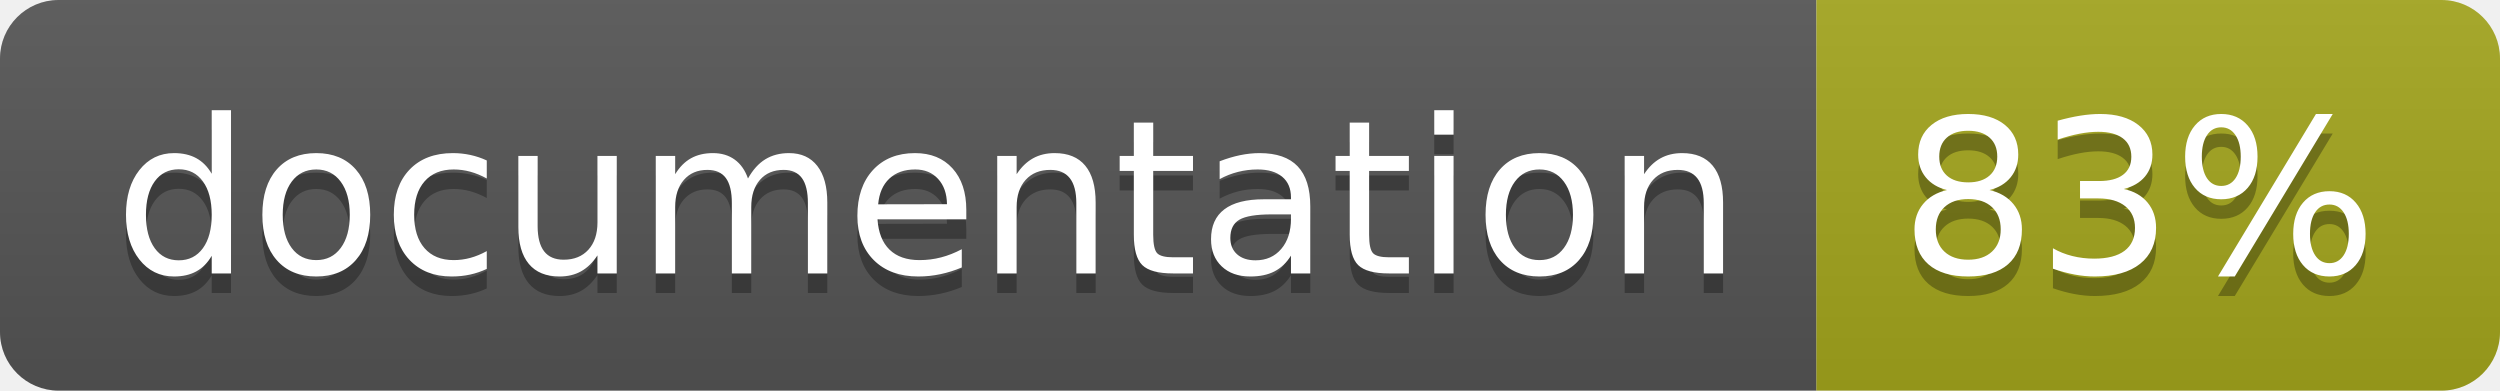
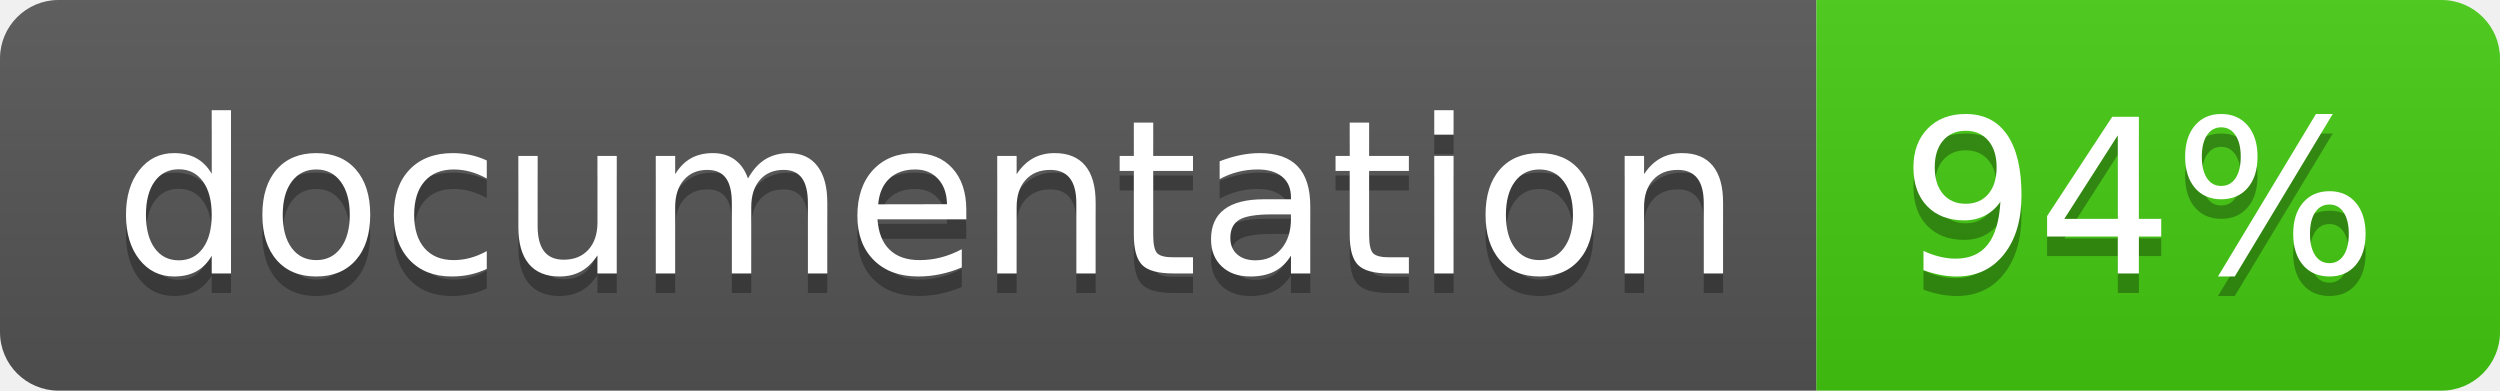
<svg xmlns="http://www.w3.org/2000/svg" width="128" height="20">
  <linearGradient id="b" x2="0" y2="100%">
    <stop offset="0" stop-color="#bbb" stop-opacity=".1" />
    <stop offset="1" stop-opacity=".1" />
  </linearGradient>
  <clipPath id="a">
    <rect width="128" height="20" rx="3" fill="#fff" />
  </clipPath>
  <g clip-path="url(#a)">
    <path fill="#555" d="M0 0h93v20H0z" />
-     <path fill="#a4a61d" d="M93 0h35v20H93z" />
+     <path fill="#4c1" d="M93 0h35v20H93z" />
    <path fill="url(#b)" d="M0 0h128v20H0z" />
  </g>
  <g fill="#fff" text-anchor="middle" font-family="DejaVu Sans,Verdana,Geneva,sans-serif" font-size="110">
    <text x="475" y="150" fill="#010101" fill-opacity=".3" transform="scale(.1)" textLength="830">
      documentation
    </text>
    <text x="475" y="140" transform="scale(.1)" textLength="830">
      documentation
    </text>
    <text x="1095" y="150" fill="#010101" fill-opacity=".3" transform="scale(.1)" textLength="250">
-       83%
+       94%
    </text>
    <text x="1095" y="140" transform="scale(.1)" textLength="250">
-       83%
+       94%
    </text>
  </g>
</svg>
